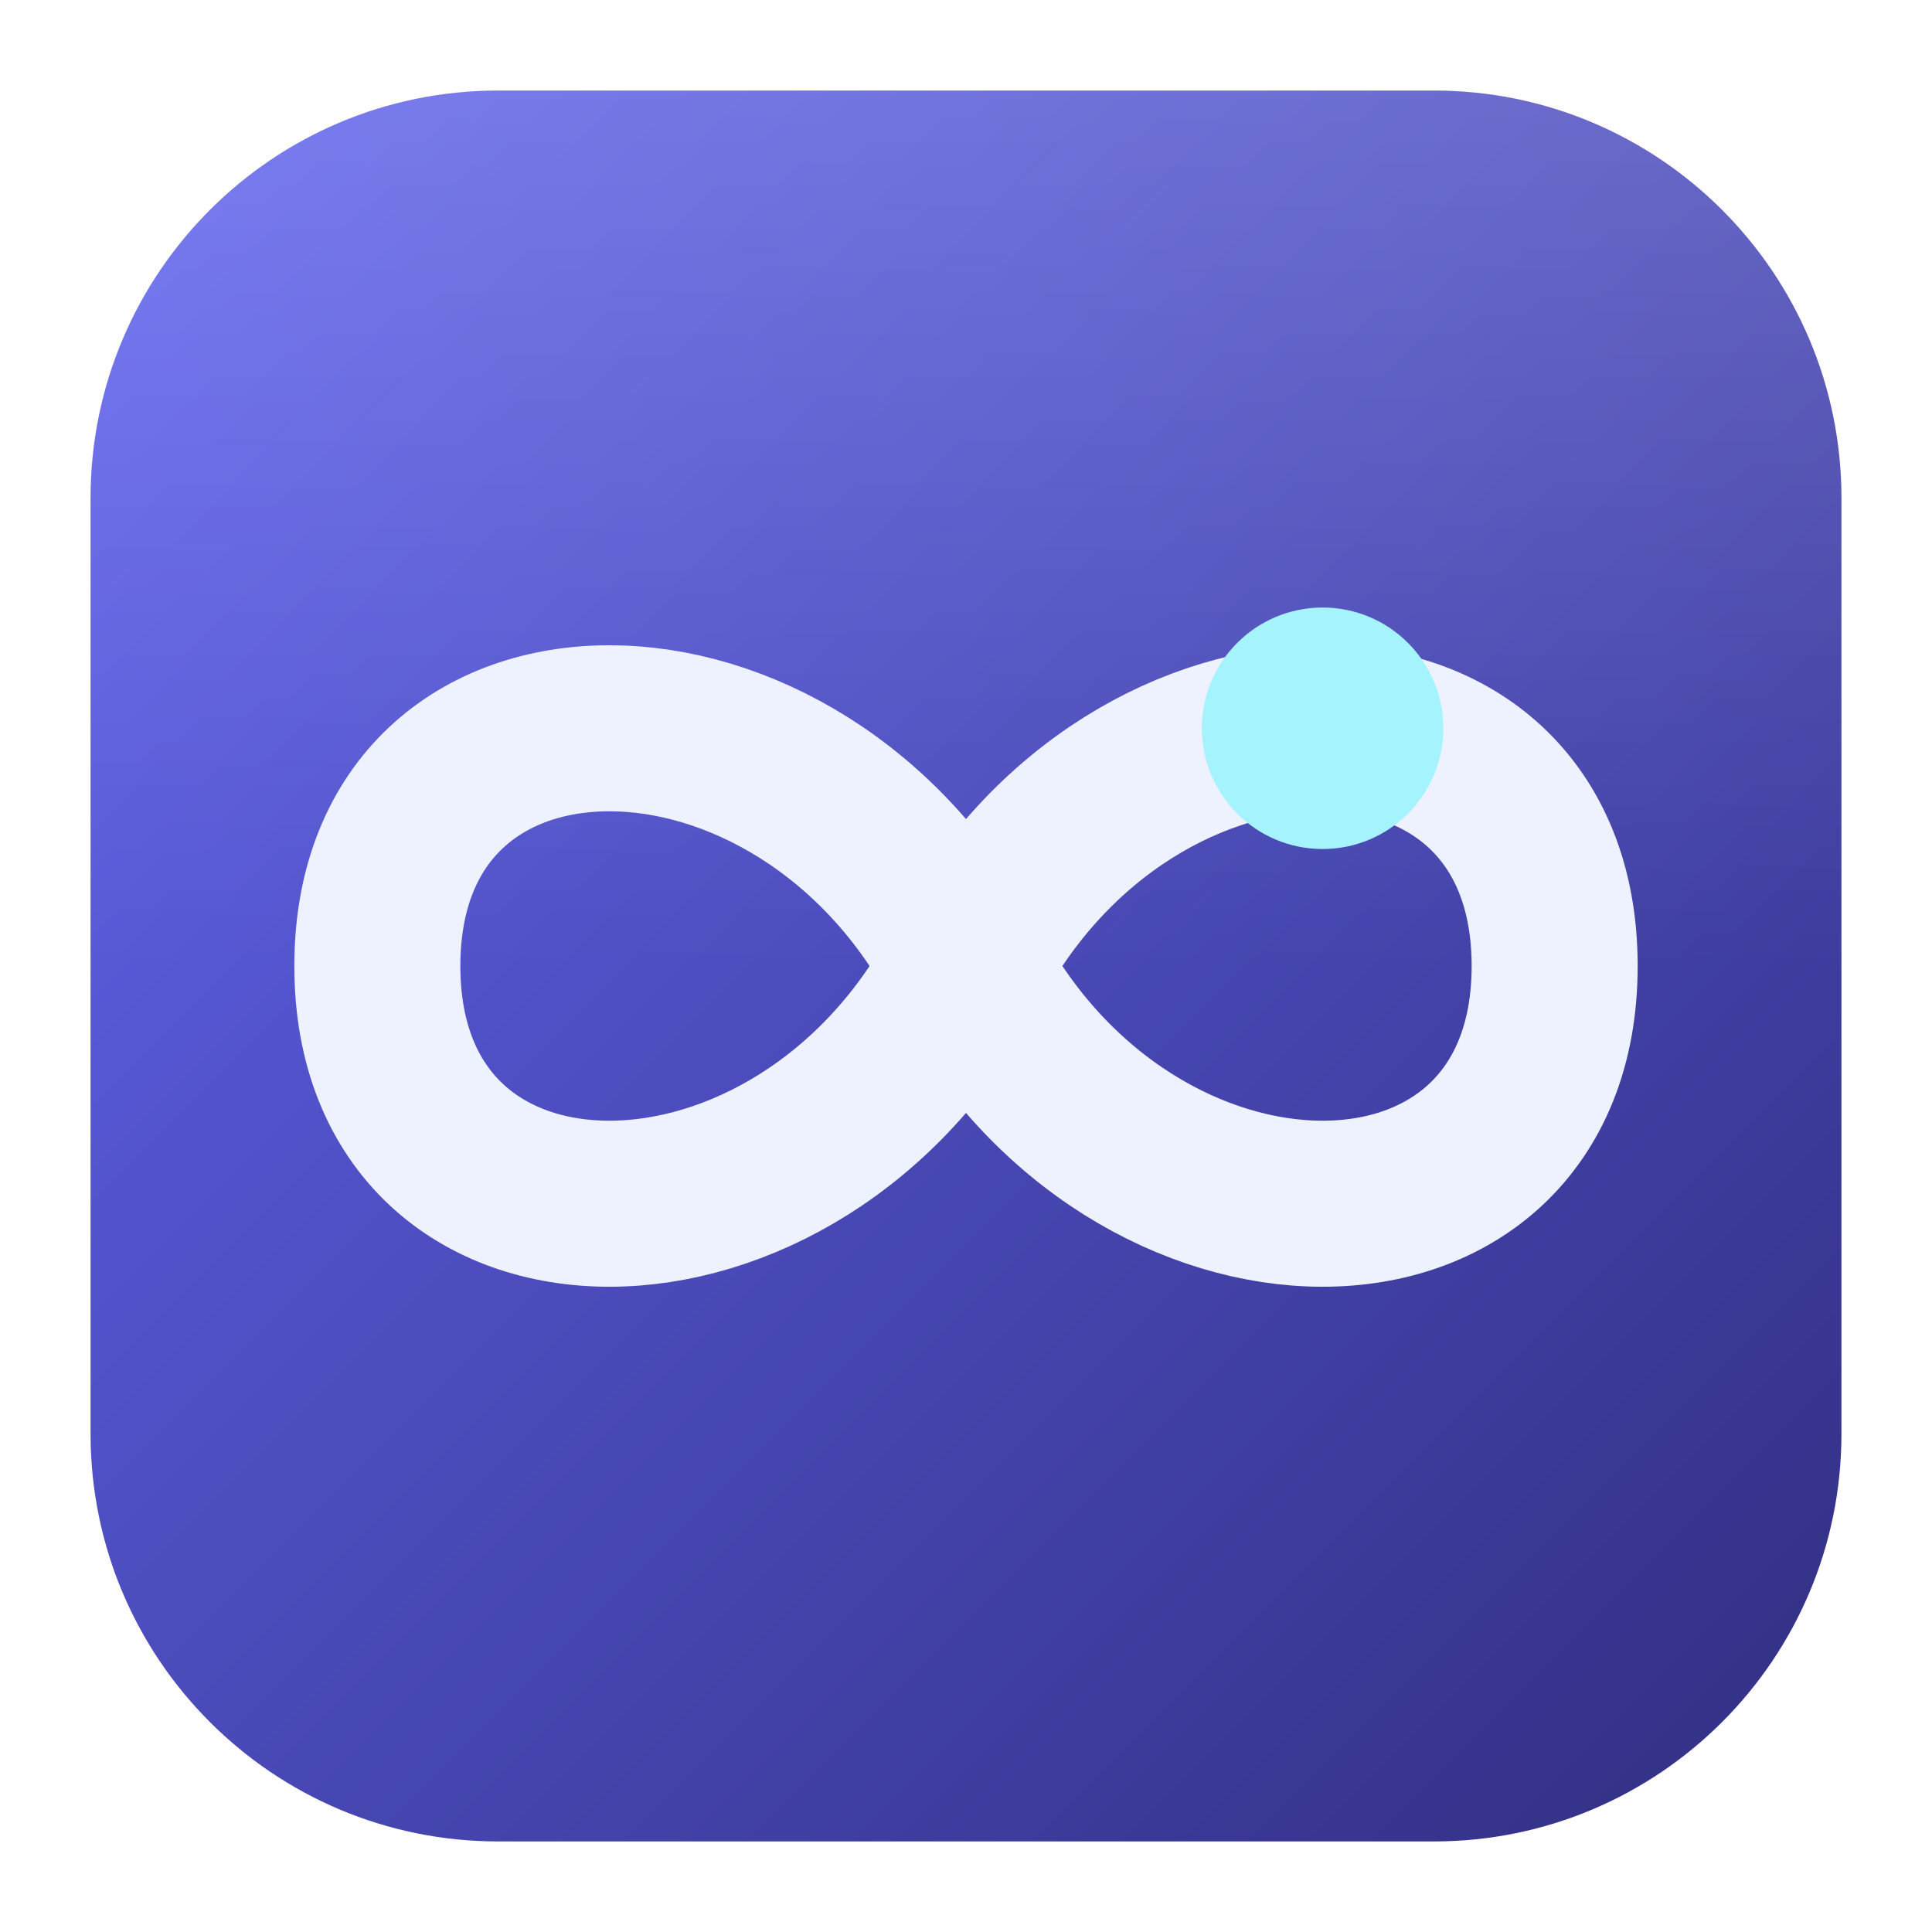
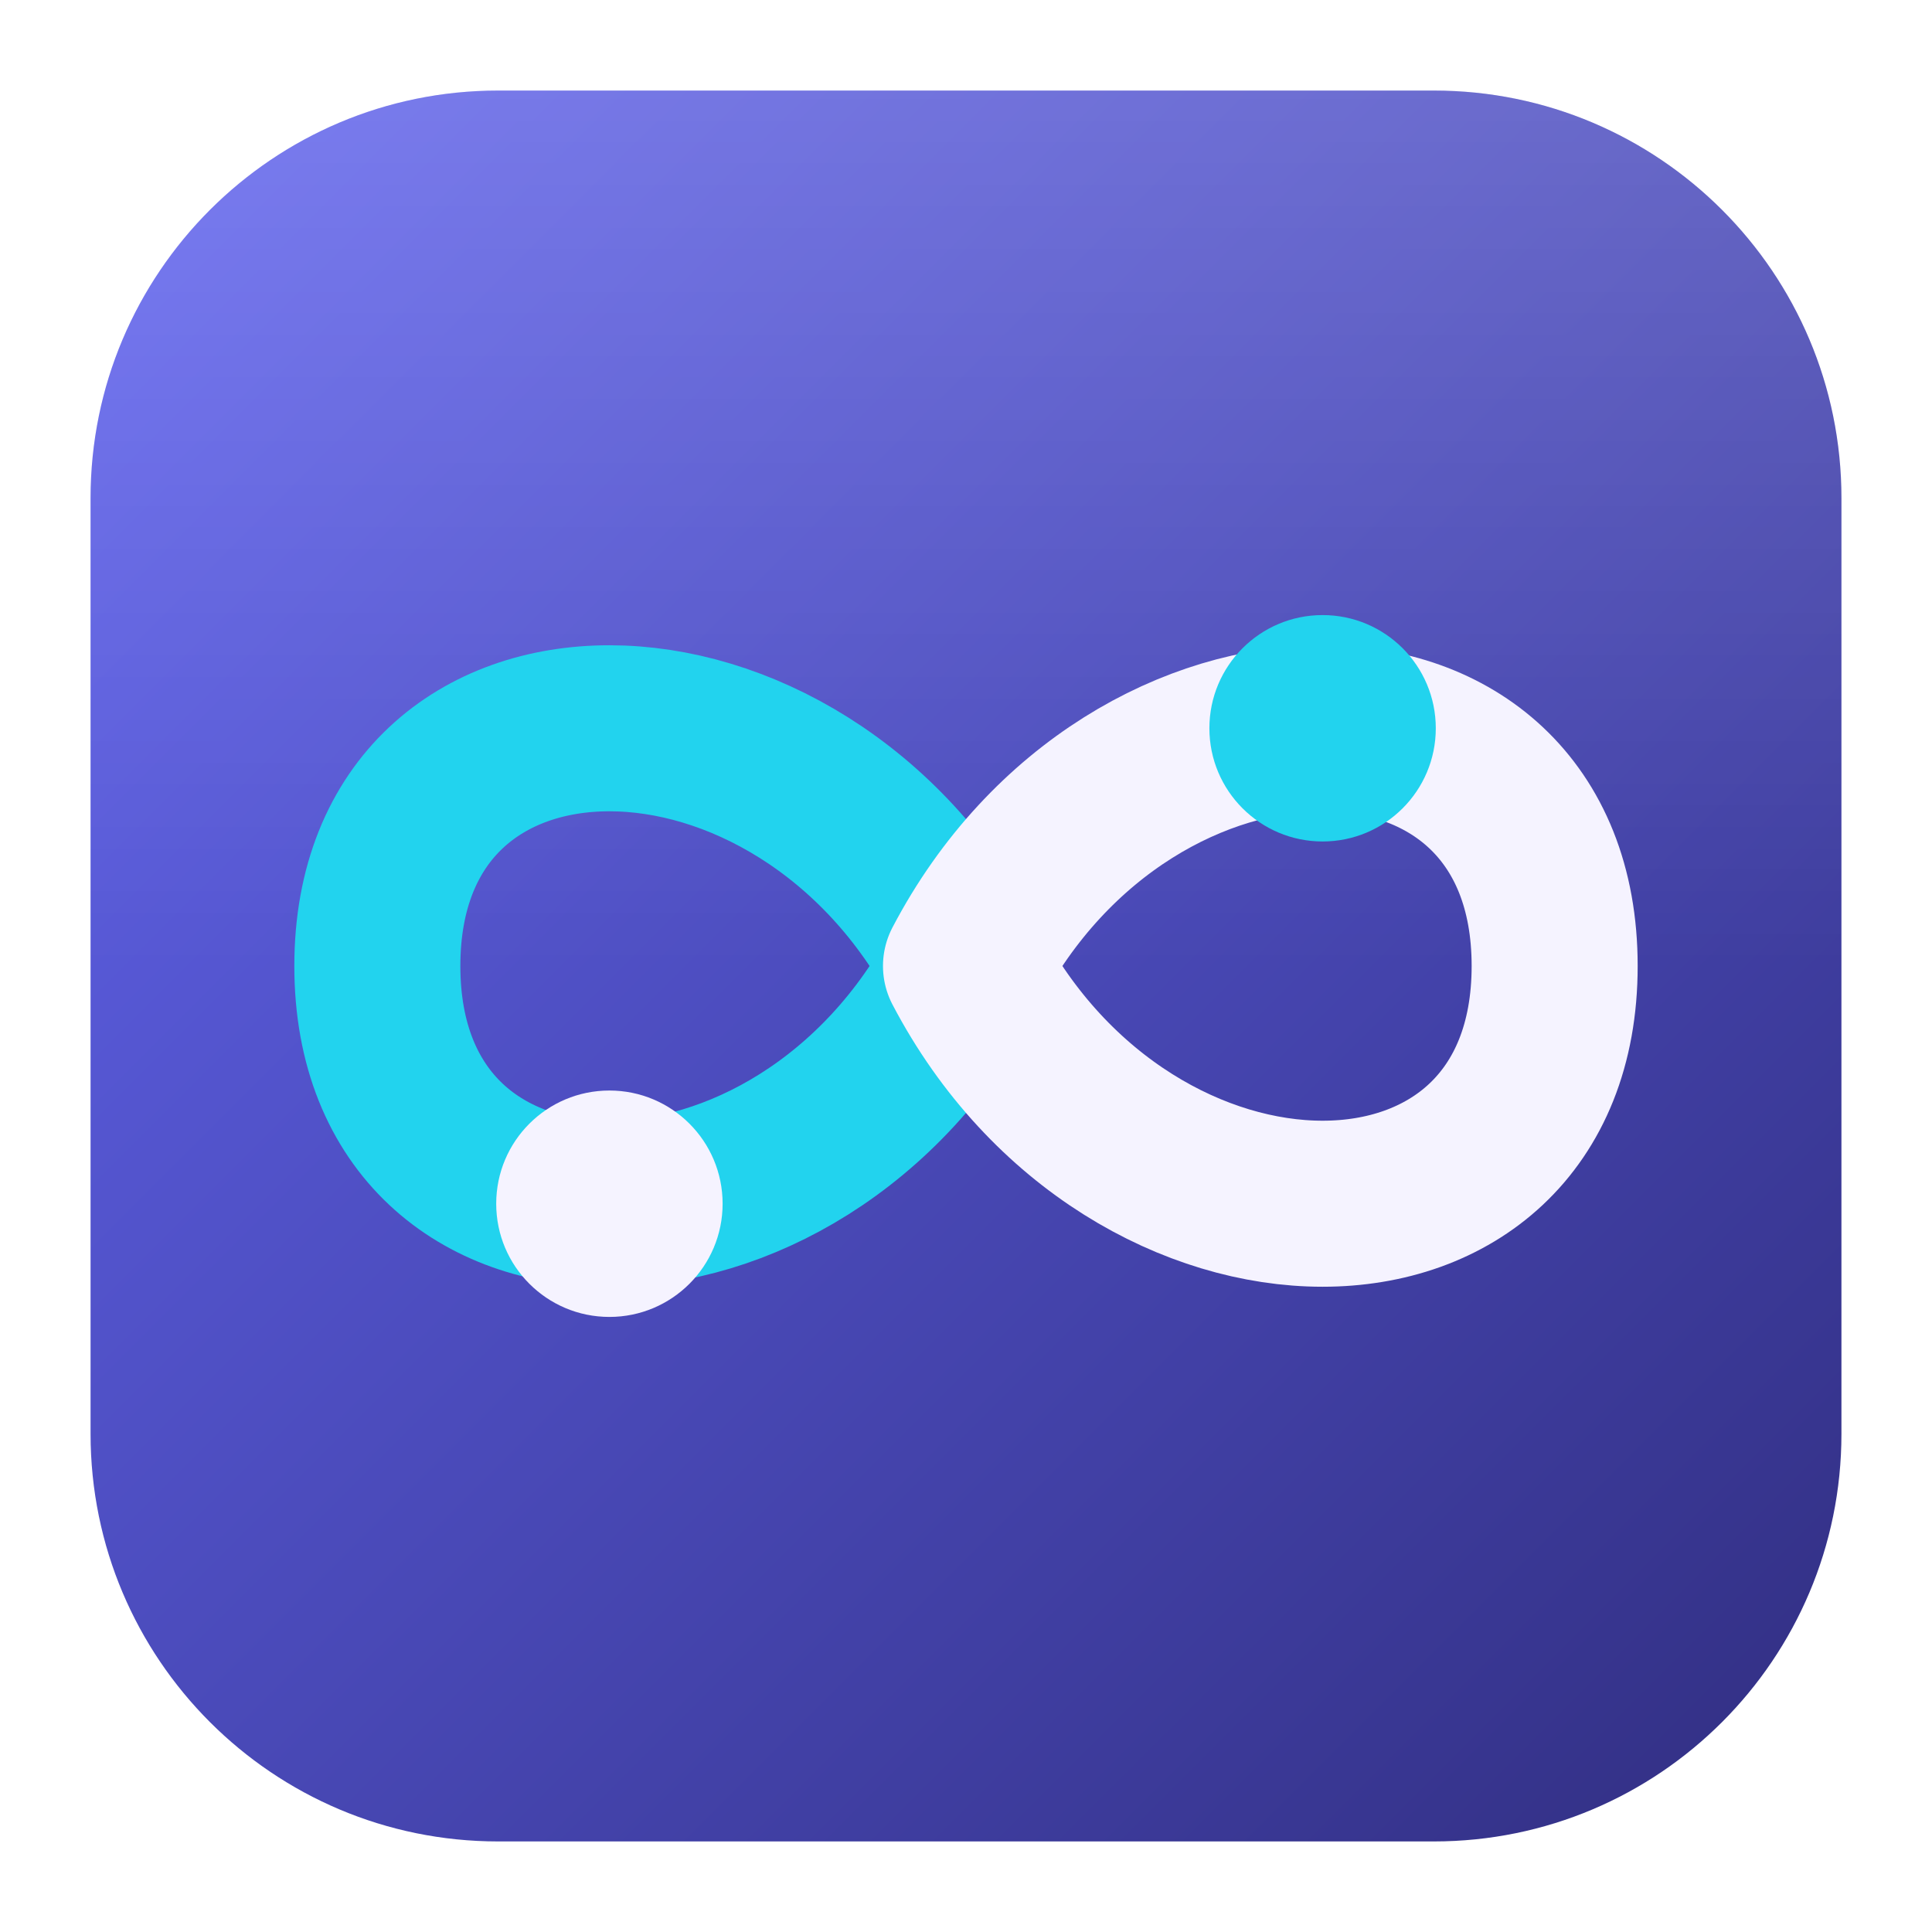
<svg xmlns="http://www.w3.org/2000/svg" viewBox="0 0 512 512" width="512" height="512">
  <defs>
    <linearGradient id="bg" x1="0" y1="0" x2="1" y2="1">
      <stop offset="0" stop-color="#6366F1" />
      <stop offset="1" stop-color="#312E81" />
    </linearGradient>
    <linearGradient id="shine" x1="0" y1="0" x2="0" y2="1">
      <stop offset="0" stop-color="#FFFFFF" stop-opacity="0.16" />
      <stop offset="0.5" stop-color="#FFFFFF" stop-opacity="0" />
    </linearGradient>
  </defs>
  <rect x="24" y="24" width="464" height="464" rx="108" fill="url(#bg)" />
  <rect x="24" y="24" width="464" height="464" rx="108" fill="url(#shine)" />
-   <path d="M256 256 C300 172 412 172 412 256 C412 340 300 340 256 256 C212 172 100 172 100 256 C100 340 212 340 256 256 Z" fill="none" stroke="#EEF2FF" stroke-width="44" stroke-linecap="round" stroke-linejoin="round" />
-   <circle cx="350.5" cy="193" r="32" fill="#A5F3FC" />
+   <g fill="none" stroke-width="44" stroke-linecap="round" stroke-linejoin="round">
+     <path d="M256 256 C212 172 100 172 100 256 C100 340 212 340 256 256" stroke="#22D3EE" />
+     <path d="M256 256 C300 172 412 172 412 256 C412 340 300 340 256 256" stroke="#F5F3FF" />
+   </g>
+   <circle cx="161.5" cy="319" r="30" fill="#F5F3FF" />
+   <circle cx="350.5" cy="193" r="30" fill="#22D3EE" />
</svg>
